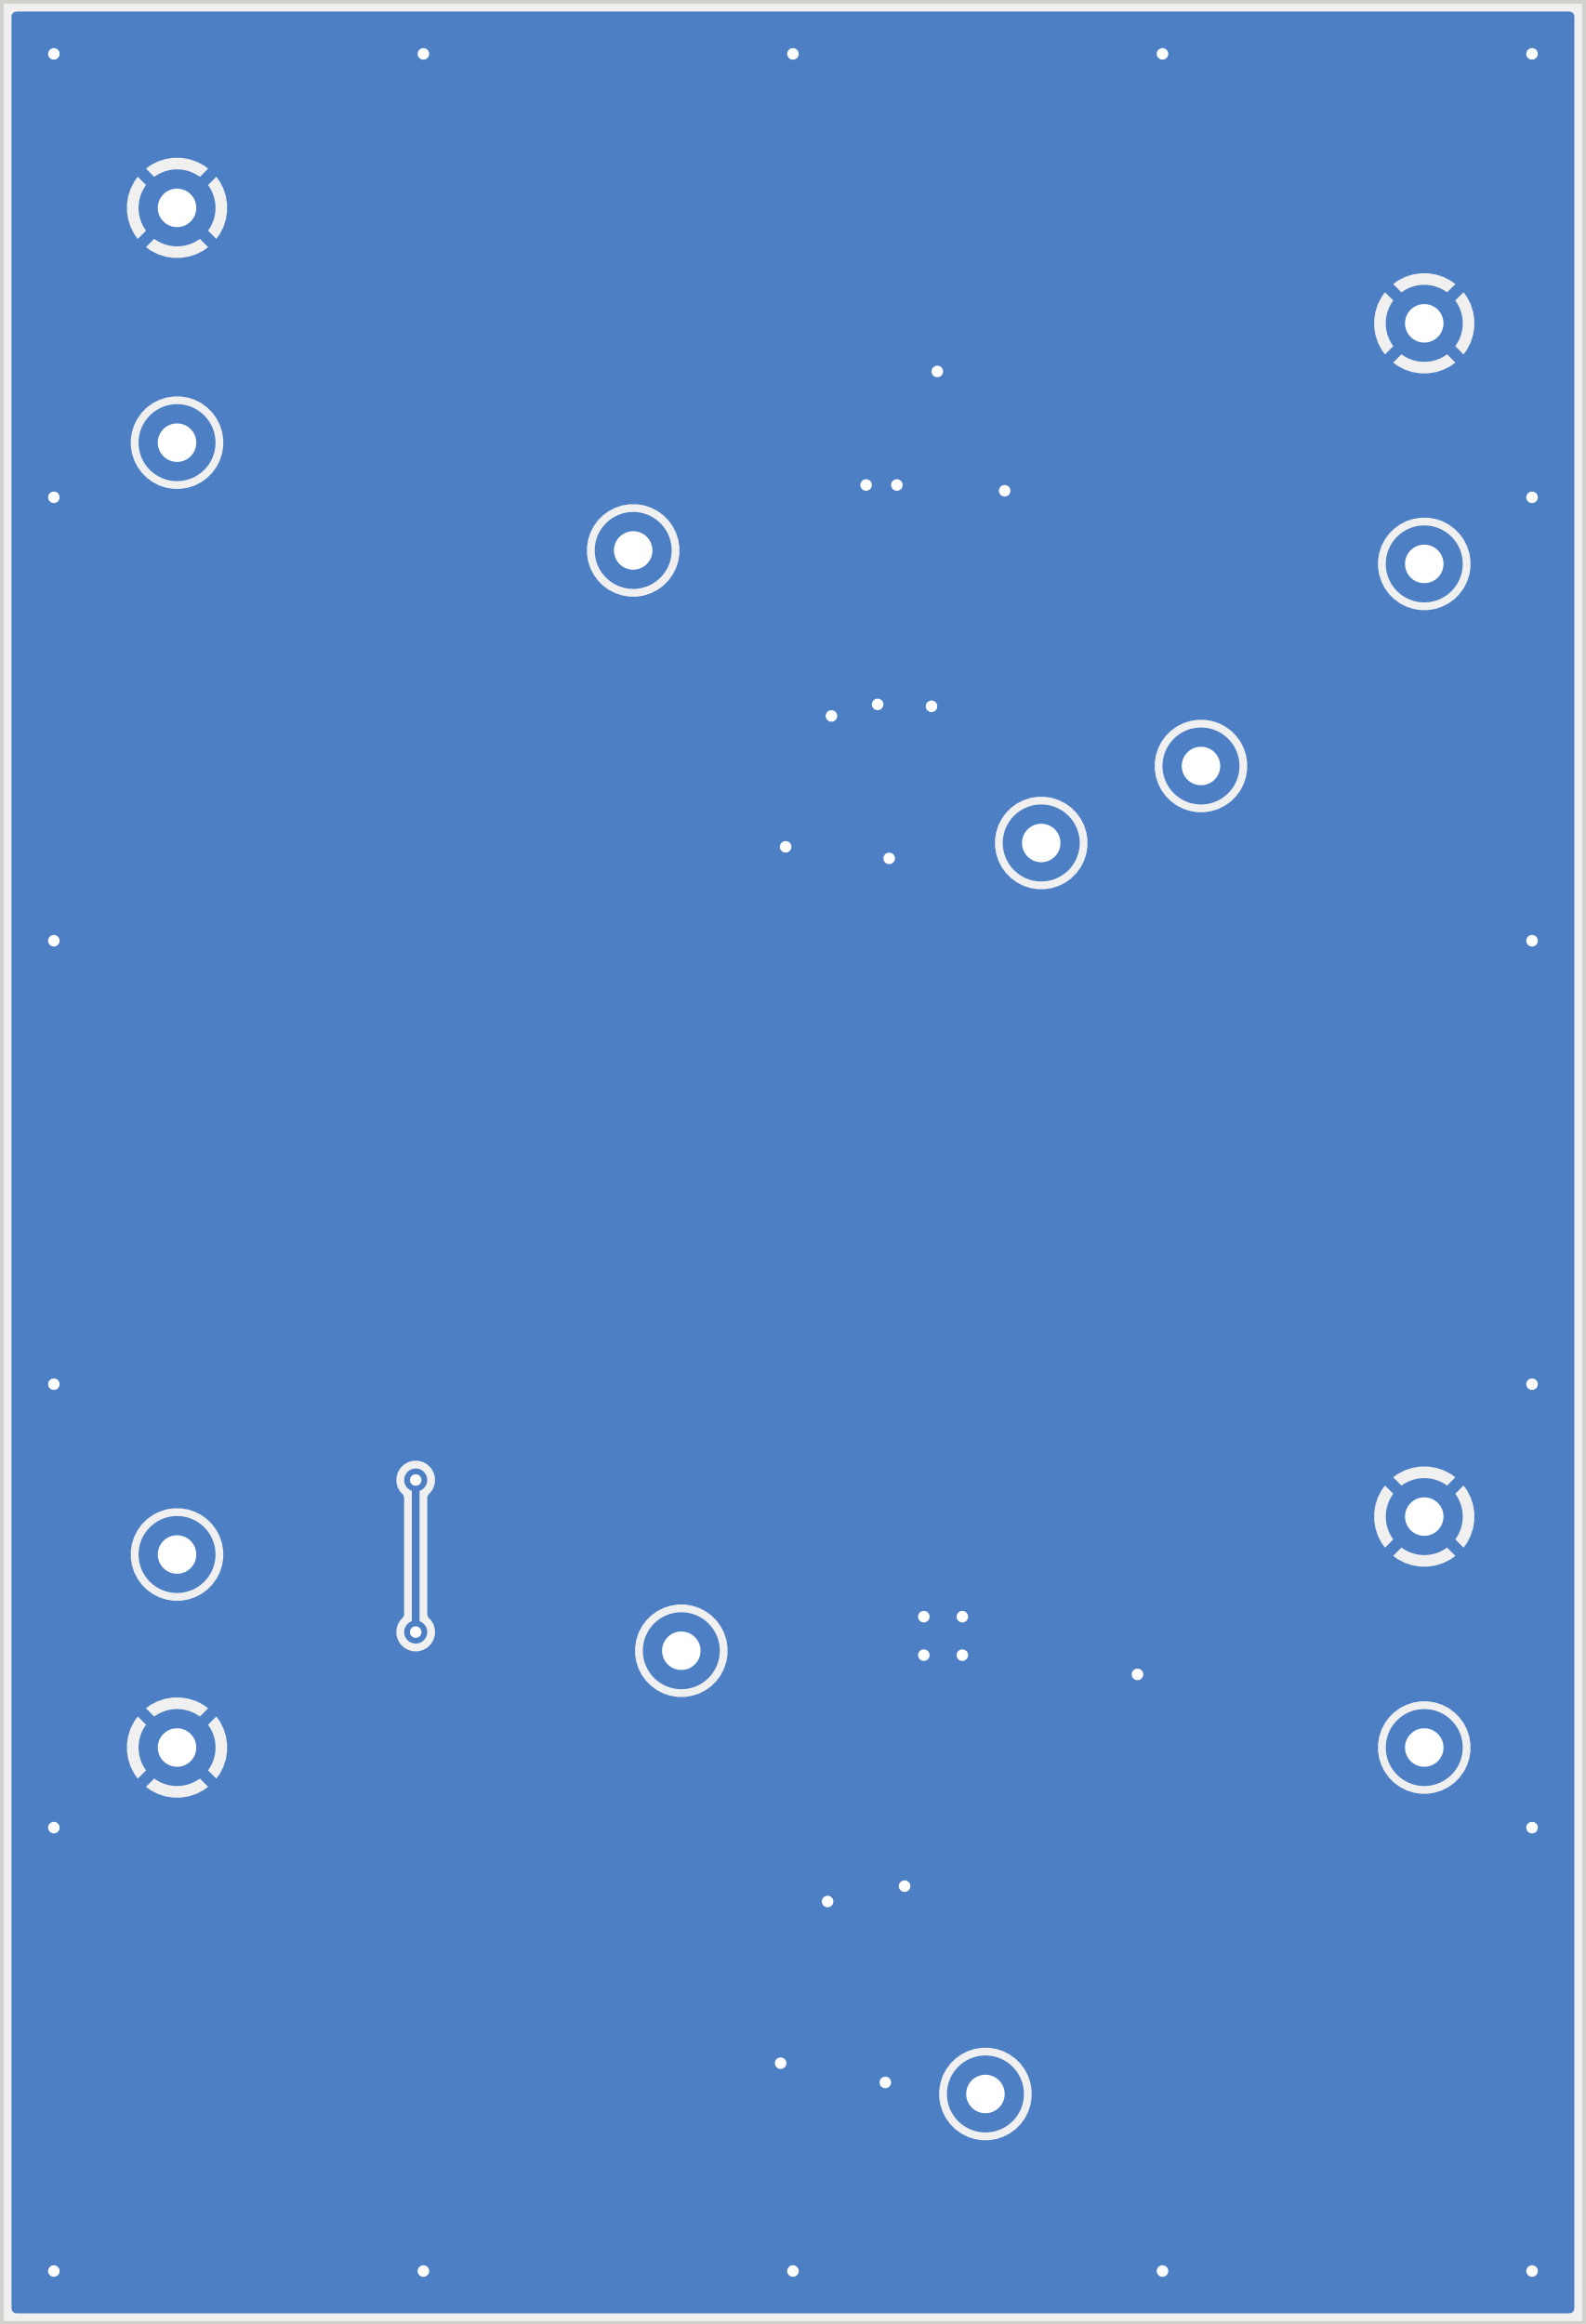
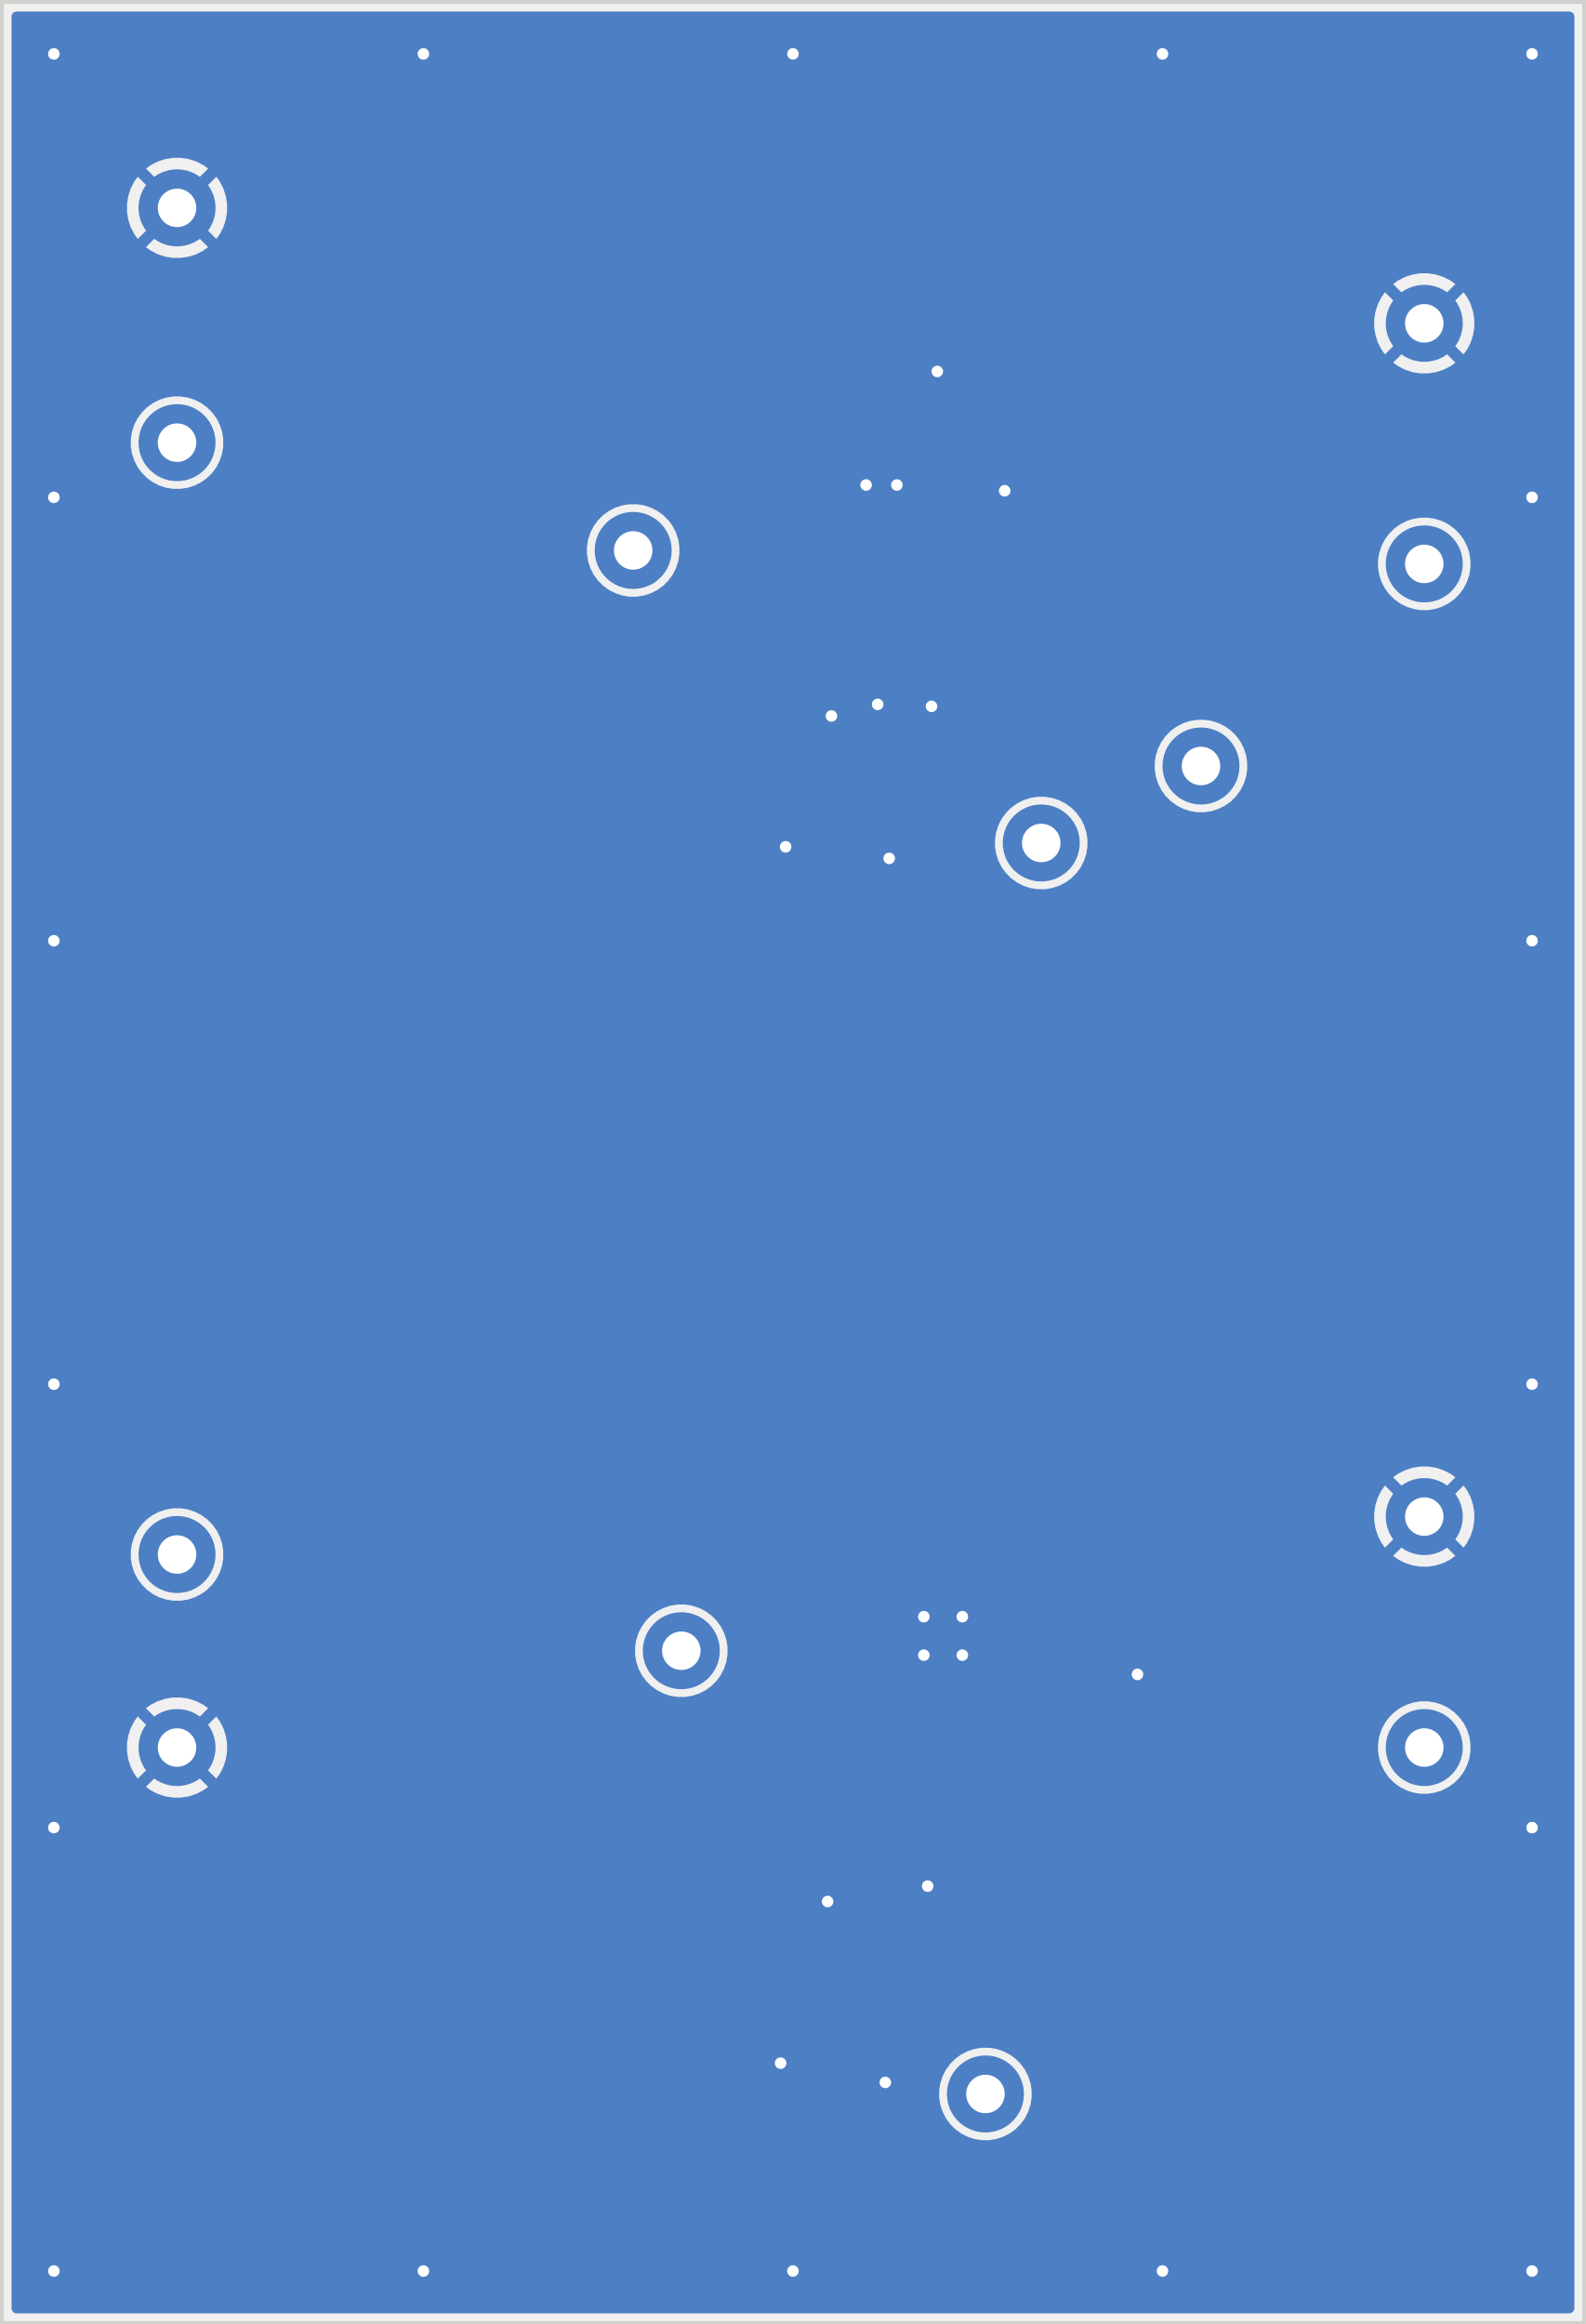
<svg xmlns="http://www.w3.org/2000/svg" version="1.1" width="41.199mm" height="60.376mm" viewBox="0 0 41.199 60.376">
  <g style="fill:#000000; fill-opacity:1;stroke:#000000; stroke-opacity:1; stroke-linecap:round; stroke-linejoin:round;" transform="translate(0 0) scale(1 1)">
</g>
  <g style="fill:#4D7FC4; fill-opacity:1; stroke:none;">
    <circle cx="36.999" cy="39.4" r="1" />
    <circle cx="17.699" cy="42.885" r="1" />
    <circle cx="4.599" cy="11.5" r="1" />
    <circle cx="25.599" cy="54.4" r="1" />
    <circle cx="4.599" cy="45.4" r="1" />
    <circle cx="31.199" cy="19.9" r="1" />
    <circle cx="4.599" cy="5.4" r="1" />
    <circle cx="4.599" cy="40.385" r="1" />
    <circle cx="36.999" cy="8.4" r="1" />
    <circle cx="36.999" cy="14.65" r="1" />
    <circle cx="27.049" cy="21.9" r="1" />
    <circle cx="36.999" cy="45.4" r="1" />
    <circle cx="16.449" cy="14.3" r="1" />
    <circle cx="1.399" cy="59" r="0.3" />
-     <circle cx="23.499" cy="49" r="0.3" />
+     <circle cx="24.099" cy="49" r="0.3" />
    <circle cx="20.279" cy="53.6" r="0.3" />
    <circle cx="39.799" cy="1.4" r="0.3" />
    <circle cx="23.999" cy="43" r="0.3" />
    <circle cx="10.999" cy="59" r="0.3" />
    <circle cx="22.799" cy="18.3" r="0.3" />
    <circle cx="30.199" cy="1.4" r="0.3" />
    <circle cx="1.399" cy="12.92" r="0.3" />
    <circle cx="30.199" cy="59" r="0.3" />
    <circle cx="39.799" cy="12.92" r="0.3" />
    <circle cx="24.999" cy="42" r="0.3" />
    <circle cx="1.399" cy="35.96" r="0.3" />
    <circle cx="23.999" cy="42" r="0.3" />
    <circle cx="26.099" cy="12.75" r="0.3" />
    <circle cx="20.409" cy="22" r="0.3" />
    <circle cx="20.599" cy="59" r="0.3" />
    <circle cx="10.999" cy="1.4" r="0.3" />
    <circle cx="39.799" cy="47.48" r="0.3" />
    <circle cx="22.999" cy="54.1" r="0.3" />
    <circle cx="23.299" cy="12.6" r="0.3" />
    <circle cx="20.599" cy="1.4" r="0.3" />
    <circle cx="23.099" cy="22.3" r="0.3" />
    <circle cx="24.349" cy="9.65" r="0.3" />
    <circle cx="39.799" cy="59" r="0.3" />
    <circle cx="24.199" cy="18.35" r="0.3" />
    <circle cx="1.399" cy="47.48" r="0.3" />
    <circle cx="39.799" cy="24.44" r="0.3" />
    <circle cx="1.399" cy="24.44" r="0.3" />
    <circle cx="29.549" cy="43.5" r="0.3" />
    <circle cx="21.599" cy="18.6" r="0.3" />
    <circle cx="21.499" cy="49.4" r="0.3" />
    <circle cx="24.999" cy="43" r="0.3" />
    <circle cx="39.799" cy="35.96" r="0.3" />
    <circle cx="1.399" cy="1.4" r="0.3" />
    <circle cx="22.499" cy="12.6" r="0.3" />
-     <circle cx="10.799" cy="38.45" r="0.3" />
-     <circle cx="10.799" cy="42.4" r="0.3" />
-   </g>
-   <g style="fill:none;  stroke:#4D7FC4; stroke-width:0.2; stroke-opacity:1;  stroke-linecap:round; stroke-linejoin:round;">
-     <path d="M10.799 38.45 L10.799 42.4 " />
-     <path style="fill:#4D7FC4; fill-opacity:1; stroke:none;fill-rule:evenodd;" d="M 0.356,0.32 0.31,0.373 0.299,0.424 0.299,59.975 0.319,60.042 0.372,60.088 0.423,60.099 40.774,60.099 40.841,60.08 40.887,60.027 40.898,59.975 40.898,54.306 26.799,54.306 26.799,54.495 26.77,54.681 26.711,54.861 26.626,55.029 26.515,55.182 26.381,55.316 26.228,55.427 26.148,55.467 26.06,55.513 26.06,55.513 26.06,55.513 25.963,55.544 25.88,55.571 25.693,55.6 25.693,55.6 25.504,55.6 25.318,55.571 25.138,55.513 24.97,55.427 24.817,55.316 24.683,55.182 24.572,55.029 24.486,54.861 24.428,54.681 24.398,54.495 24.398,54.306 24.428,54.119 24.486,53.939 24.572,53.771 24.683,53.618 24.817,53.484 24.97,53.373 25.138,53.288 25.318,53.229 25.504,53.2 25.504,53.2 25.693,53.2 25.693,53.2 25.88,53.229 26.06,53.288 26.228,53.373 26.315,53.437 26.381,53.484 26.381,53.484 26.381,53.484 26.515,53.618 26.515,53.618 26.515,53.618 26.562,53.684 26.626,53.771 26.711,53.939 26.77,54.119 26.799,54.306 40.898,54.306 40.898,45.306 38.199,45.306 38.199,45.495 38.17,45.681 38.111,45.861 38.026,46.029 37.914,46.182 37.781,46.316 37.628,46.427 37.548,46.467 37.46,46.513 37.46,46.513 37.46,46.513 37.363,46.544 37.28,46.571 37.093,46.6 37.093,46.6 36.904,46.6 36.718,46.571 36.538,46.513 36.37,46.427 36.217,46.316 36.083,46.182 35.972,46.029 35.886,45.861 35.828,45.681 35.817,45.612 35.798,45.495 35.798,45.306 35.798,45.306 35.8,45.298 5.899,45.298 5.899,45.502 5.867,45.704 5.804,45.899 5.711,46.081 5.711,46.081 5.619,46.208 5.619,46.208 5.043,45.632 4.999,45.707 4.906,45.8 4.83,45.844 5.407,46.42 5.28,46.512 5.098,46.605 4.903,46.668 4.701,46.7 4.497,46.7 4.294,46.668 4.1,46.605 3.917,46.512 3.791,46.42 3.791,46.42 4.367,45.844 4.292,45.8 4.199,45.707 4.155,45.632 3.579,46.208 3.579,46.208 3.487,46.081 3.394,45.899 3.331,45.704 3.299,45.502 3.299,45.298 3.331,45.096 3.394,44.901 3.487,44.719 3.579,44.592 3.579,44.592 4.155,45.169 4.199,45.093 4.292,45 4.367,44.956 3.791,44.38 3.791,44.38 3.917,44.288 3.917,44.288 4.1,44.195 4.294,44.132 4.497,44.1 4.701,44.1 4.903,44.132 5.098,44.195 5.28,44.288 5.407,44.38 5.407,44.38 4.83,44.956 4.906,45 4.999,45.093 5.043,45.169 5.619,44.592 5.619,44.592 5.711,44.719 5.804,44.901 5.867,45.096 5.899,45.298 35.8,45.298 35.828,45.119 35.886,44.939 35.972,44.771 36.083,44.618 36.217,44.484 36.37,44.373 36.538,44.288 36.718,44.229 36.904,44.2 36.904,44.2 37.093,44.2 37.093,44.2 37.28,44.229 37.46,44.288 37.628,44.373 37.715,44.437 37.781,44.484 37.781,44.484 37.781,44.484 37.914,44.618 37.914,44.618 37.914,44.618 37.962,44.684 38.026,44.771 38.111,44.939 38.17,45.119 38.199,45.306 40.898,45.306 40.898,42.791 18.899,42.791 18.899,42.98 18.87,43.166 18.811,43.346 18.726,43.514 18.614,43.667 18.481,43.801 18.328,43.912 18.248,43.952 18.16,43.998 18.16,43.998 18.16,43.998 18.063,44.029 17.98,44.056 17.793,44.086 17.793,44.086 17.604,44.086 17.418,44.056 17.238,43.998 17.07,43.912 16.917,43.801 16.783,43.667 16.672,43.514 16.586,43.346 16.528,43.166 16.498,42.98 16.498,42.791 16.528,42.604 16.586,42.424 16.672,42.256 16.783,42.103 16.917,41.969 17.07,41.858 17.238,41.773 17.418,41.714 17.604,41.684 17.604,41.684 17.793,41.684 17.793,41.684 17.98,41.714 18.16,41.773 18.328,41.858 18.415,41.922 18.481,41.969 18.481,41.969 18.481,41.969 18.614,42.103 18.614,42.103 18.614,42.103 18.662,42.169 18.726,42.256 18.811,42.424 18.87,42.604 18.899,42.791 40.898,42.791 40.898,39.298 38.299,39.298 38.299,39.502 38.267,39.704 38.204,39.899 38.111,40.081 38.111,40.081 38.019,40.208 38.019,40.208 37.443,39.632 37.399,39.707 37.306,39.8 37.23,39.844 37.807,40.42 37.68,40.512 37.498,40.605 37.303,40.668 37.101,40.7 36.897,40.7 36.694,40.668 36.5,40.605 36.318,40.512 36.191,40.42 36.191,40.42 36.767,39.844 36.692,39.8 36.599,39.707 36.555,39.632 35.979,40.208 35.979,40.208 35.887,40.081 35.794,39.899 35.731,39.704 35.699,39.502 35.699,39.298 35.731,39.096 35.794,38.901 35.887,38.719 35.979,38.592 35.979,38.592 36.555,39.169 36.599,39.093 36.692,39 36.767,38.956 36.195,38.384 11.299,38.384 11.299,38.516 11.265,38.643 11.232,38.7 11.199,38.757 11.199,38.757 11.136,38.821 11.102,38.882 11.099,38.909 11.099,41.941 11.119,42.008 11.136,42.029 11.199,42.093 11.265,42.207 11.299,42.334 11.299,42.466 11.265,42.593 11.259,42.604 11.199,42.707 11.106,42.8 10.992,42.866 10.865,42.901 10.865,42.901 10.733,42.901 10.733,42.901 10.606,42.866 10.492,42.8 10.398,42.707 10.332,42.593 10.298,42.466 10.298,42.334 10.332,42.207 10.398,42.093 10.462,42.029 10.495,41.968 10.498,41.941 10.498,40.291 5.799,40.291 5.799,40.48 5.77,40.666 5.711,40.846 5.626,41.014 5.514,41.167 5.381,41.301 5.228,41.412 5.149,41.452 5.06,41.498 5.06,41.498 5.06,41.498 4.963,41.529 4.88,41.556 4.693,41.586 4.693,41.586 4.504,41.586 4.318,41.556 4.138,41.498 3.97,41.412 3.817,41.301 3.683,41.167 3.572,41.014 3.486,40.846 3.428,40.666 3.418,40.605 3.398,40.48 3.398,40.291 3.428,40.104 3.486,39.924 3.572,39.756 3.683,39.603 3.817,39.469 3.97,39.358 4.017,39.334 4.138,39.273 4.318,39.214 4.504,39.184 4.504,39.184 4.693,39.184 4.693,39.184 4.88,39.214 5.06,39.273 5.228,39.358 5.315,39.422 5.381,39.469 5.381,39.469 5.381,39.469 5.514,39.603 5.514,39.603 5.514,39.603 5.562,39.669 5.626,39.756 5.711,39.924 5.77,40.104 5.799,40.291 10.498,40.291 10.498,38.909 10.479,38.842 10.462,38.821 10.398,38.757 10.332,38.643 10.298,38.516 10.298,38.384 10.332,38.257 10.398,38.143 10.492,38.05 10.549,38.017 10.606,37.984 10.669,37.967 10.733,37.95 10.865,37.95 10.992,37.984 11.106,38.05 11.106,38.05 11.199,38.143 11.199,38.143 11.265,38.257 11.299,38.384 36.195,38.384 36.191,38.38 36.191,38.38 36.317,38.288 36.318,38.288 36.5,38.195 36.694,38.132 36.897,38.1 37.101,38.1 37.303,38.132 37.498,38.195 37.68,38.288 37.807,38.38 37.807,38.38 37.23,38.956 37.306,39 37.399,39.093 37.443,39.169 38.019,38.592 38.019,38.592 38.111,38.719 38.204,38.901 38.267,39.096 38.299,39.298 40.898,39.298 40.898,21.805 28.249,21.805 28.249,21.994 28.22,22.181 28.161,22.361 28.076,22.529 27.965,22.682 27.831,22.816 27.678,22.927 27.599,22.967 27.51,23.012 27.51,23.012 27.51,23.012 27.413,23.044 27.33,23.071 27.143,23.101 27.143,23.101 26.954,23.101 26.768,23.071 26.588,23.012 26.42,22.927 26.267,22.816 26.133,22.682 26.022,22.529 25.936,22.361 25.878,22.181 25.848,21.994 25.848,21.805 25.878,21.619 25.936,21.439 26.022,21.271 26.133,21.118 26.267,20.984 26.42,20.873 26.588,20.788 26.768,20.729 26.954,20.7 26.954,20.7 27.143,20.7 27.143,20.7 27.33,20.729 27.51,20.788 27.678,20.873 27.752,20.927 27.831,20.984 27.831,20.984 27.831,20.984 27.965,21.118 27.965,21.118 27.965,21.118 28.012,21.184 28.076,21.271 28.161,21.439 28.22,21.619 28.249,21.805 40.898,21.805 40.898,19.805 32.399,19.805 32.399,19.994 32.37,20.181 32.311,20.361 32.226,20.529 32.114,20.682 31.981,20.816 31.828,20.927 31.748,20.967 31.66,21.012 31.66,21.012 31.66,21.012 31.563,21.044 31.48,21.071 31.293,21.101 31.293,21.101 31.104,21.101 30.918,21.071 30.738,21.012 30.57,20.927 30.417,20.816 30.283,20.682 30.172,20.529 30.086,20.361 30.028,20.181 29.998,19.994 29.998,19.805 30.028,19.619 30.086,19.439 30.172,19.271 30.283,19.118 30.417,18.984 30.57,18.873 30.738,18.788 30.918,18.729 31.104,18.7 31.104,18.7 31.293,18.7 31.293,18.7 31.48,18.729 31.66,18.788 31.828,18.873 31.915,18.937 31.981,18.984 31.981,18.984 31.981,18.984 32.114,19.118 32.114,19.118 32.114,19.118 32.162,19.184 32.226,19.271 32.311,19.439 32.37,19.619 32.399,19.805 40.898,19.805 40.898,14.556 38.199,14.556 38.199,14.745 38.17,14.931 38.111,15.111 38.026,15.279 37.914,15.432 37.781,15.566 37.628,15.677 37.548,15.717 37.46,15.762 37.46,15.762 37.46,15.762 37.363,15.794 37.28,15.821 37.093,15.851 37.093,15.851 36.904,15.851 36.718,15.821 36.538,15.762 36.37,15.677 36.217,15.566 36.083,15.432 35.972,15.279 35.886,15.111 35.828,14.931 35.801,14.761 35.798,14.745 35.798,14.556 35.828,14.369 35.87,14.239 35.881,14.206 35.881,14.206 17.649,14.206 17.649,14.395 17.62,14.581 17.561,14.761 17.476,14.929 17.364,15.082 17.231,15.216 17.078,15.327 16.998,15.367 16.91,15.412 16.91,15.412 16.91,15.412 16.849,15.432 16.73,15.471 16.543,15.501 16.543,15.501 16.354,15.501 16.168,15.471 15.988,15.412 15.82,15.327 15.667,15.216 15.533,15.082 15.422,14.929 15.336,14.761 15.278,14.581 15.248,14.395 15.248,14.206 15.278,14.019 15.336,13.839 15.422,13.671 15.533,13.518 15.667,13.384 15.82,13.273 15.988,13.188 16.168,13.129 16.354,13.1 16.354,13.1 16.543,13.1 16.543,13.1 16.73,13.129 16.91,13.188 17.078,13.273 17.165,13.337 17.231,13.384 17.231,13.384 17.231,13.384 17.364,13.518 17.364,13.518 17.364,13.518 17.379,13.537 17.476,13.671 17.561,13.839 17.62,14.019 17.649,14.206 35.881,14.206 35.886,14.189 35.886,14.189 35.886,14.189 35.972,14.021 36.083,13.868 36.217,13.734 36.37,13.623 36.538,13.537 36.718,13.479 36.904,13.45 36.904,13.45 37.093,13.45 37.093,13.45 37.28,13.479 37.46,13.537 37.628,13.623 37.694,13.671 37.781,13.734 37.781,13.734 37.781,13.734 37.914,13.868 37.914,13.868 37.914,13.868 37.962,13.934 38.026,14.021 38.111,14.189 38.17,14.369 38.199,14.556 40.898,14.556 40.898,11.405 5.799,11.405 5.799,11.595 5.77,11.781 5.711,11.961 5.626,12.129 5.514,12.282 5.381,12.416 5.228,12.527 5.149,12.567 5.06,12.613 5.06,12.613 5.06,12.613 4.963,12.644 4.88,12.671 4.693,12.7 4.693,12.7 4.504,12.7 4.318,12.671 4.138,12.613 3.97,12.527 3.817,12.416 3.683,12.282 3.572,12.129 3.486,11.961 3.428,11.781 3.398,11.595 3.398,11.405 3.428,11.219 3.486,11.039 3.572,10.871 3.683,10.718 3.817,10.584 3.97,10.473 4.138,10.387 4.318,10.329 4.504,10.3 4.504,10.3 4.693,10.3 4.693,10.3 4.88,10.329 5.06,10.387 5.228,10.473 5.315,10.537 5.381,10.584 5.381,10.584 5.381,10.584 5.514,10.718 5.514,10.718 5.514,10.718 5.562,10.784 5.626,10.871 5.711,11.039 5.77,11.219 5.799,11.405 40.898,11.405 40.898,8.298 38.299,8.298 38.299,8.502 38.267,8.704 38.204,8.899 38.111,9.081 38.111,9.081 38.019,9.208 38.019,9.208 37.443,8.632 37.399,8.707 37.306,8.8 37.23,8.844 37.807,9.42 37.68,9.512 37.498,9.605 37.303,9.668 37.101,9.7 36.897,9.7 36.694,9.668 36.5,9.605 36.318,9.512 36.191,9.42 36.191,9.42 36.767,8.844 36.692,8.8 36.599,8.707 36.555,8.632 35.979,9.208 35.979,9.208 35.887,9.081 35.794,8.899 35.731,8.704 35.699,8.502 35.699,8.298 35.731,8.096 35.794,7.901 35.887,7.719 35.979,7.592 35.979,7.592 36.555,8.168 36.599,8.093 36.692,8 36.767,7.956 36.191,7.38 36.191,7.38 36.317,7.288 36.318,7.288 36.5,7.195 36.694,7.132 36.897,7.1 37.101,7.1 37.303,7.132 37.498,7.195 37.68,7.288 37.807,7.38 37.807,7.38 37.23,7.956 37.306,8 37.399,8.093 37.443,8.168 38.019,7.592 38.019,7.592 38.111,7.719 38.204,7.901 38.267,8.096 38.299,8.298 40.898,8.298 40.898,5.298 5.899,5.298 5.899,5.502 5.867,5.704 5.804,5.899 5.711,6.081 5.711,6.081 5.619,6.208 5.619,6.208 5.043,5.631 4.999,5.707 4.906,5.8 4.83,5.844 5.407,6.42 5.28,6.512 5.098,6.605 4.903,6.668 4.701,6.7 4.497,6.7 4.294,6.668 4.1,6.605 3.917,6.512 3.791,6.42 3.791,6.42 4.367,5.844 4.292,5.8 4.199,5.707 4.155,5.631 3.579,6.208 3.579,6.208 3.487,6.081 3.394,5.899 3.331,5.704 3.299,5.502 3.299,5.298 3.331,5.096 3.394,4.901 3.487,4.719 3.579,4.592 3.579,4.592 4.155,5.168 4.199,5.093 4.292,5 4.367,4.956 3.791,4.38 3.791,4.38 3.917,4.288 3.917,4.288 4.1,4.195 4.294,4.132 4.497,4.1 4.701,4.1 4.903,4.132 5.098,4.195 5.28,4.288 5.407,4.38 5.407,4.38 4.83,4.956 4.906,5 4.999,5.093 5.043,5.168 5.619,4.592 5.619,4.592 5.711,4.719 5.804,4.901 5.867,5.096 5.899,5.298 40.898,5.298 40.898,0.424 40.879,0.357 40.826,0.312 40.774,0.3 0.423,0.3 Z" />
+     <path style="fill:#4D7FC4; fill-opacity:1; stroke:none;fill-rule:evenodd;" d="M 0.356,0.32 0.31,0.373 0.299,0.424 0.299,59.975 0.319,60.042 0.372,60.088 0.423,60.099 40.774,60.099 40.841,60.08 40.887,60.027 40.898,59.975 40.898,54.306 26.799,54.306 26.799,54.495 26.77,54.681 26.711,54.861 26.626,55.029 26.515,55.182 26.381,55.316 26.228,55.427 26.148,55.467 26.06,55.513 26.06,55.513 26.06,55.513 25.963,55.544 25.88,55.571 25.693,55.6 25.693,55.6 25.504,55.6 25.318,55.571 25.138,55.513 24.97,55.427 24.817,55.316 24.683,55.182 24.572,55.029 24.486,54.861 24.428,54.681 24.398,54.495 24.398,54.306 24.428,54.119 24.486,53.939 24.572,53.771 24.683,53.618 24.817,53.484 24.97,53.373 25.138,53.288 25.318,53.229 25.504,53.2 25.504,53.2 25.693,53.2 25.693,53.2 25.88,53.229 26.06,53.288 26.228,53.373 26.315,53.437 26.381,53.484 26.381,53.484 26.381,53.484 26.515,53.618 26.515,53.618 26.515,53.618 26.562,53.684 26.626,53.771 26.711,53.939 26.77,54.119 26.799,54.306 40.898,54.306 40.898,45.306 38.199,45.306 38.199,45.495 38.17,45.681 38.111,45.861 38.026,46.029 37.914,46.182 37.781,46.316 37.628,46.427 37.548,46.467 37.46,46.513 37.46,46.513 37.46,46.513 37.363,46.544 37.28,46.571 37.093,46.6 37.093,46.6 36.904,46.6 36.718,46.571 36.538,46.513 36.37,46.427 36.217,46.316 36.083,46.182 35.972,46.029 35.886,45.861 35.828,45.681 35.817,45.612 35.798,45.495 35.798,45.306 35.798,45.306 35.8,45.298 5.899,45.298 5.899,45.502 5.867,45.704 5.804,45.899 5.711,46.081 5.711,46.081 5.619,46.208 5.619,46.208 5.043,45.632 4.999,45.707 4.906,45.8 4.83,45.844 5.407,46.42 5.28,46.512 5.098,46.605 4.903,46.668 4.701,46.7 4.497,46.7 4.294,46.668 4.1,46.605 3.917,46.512 3.791,46.42 3.791,46.42 4.367,45.844 4.292,45.8 4.199,45.707 4.155,45.632 3.579,46.208 3.579,46.208 3.487,46.081 3.394,45.899 3.331,45.704 3.299,45.502 3.299,45.298 3.331,45.096 3.394,44.901 3.487,44.719 3.579,44.592 3.579,44.592 4.155,45.169 4.199,45.093 4.292,45 4.367,44.956 3.791,44.38 3.791,44.38 3.917,44.288 3.917,44.288 4.1,44.195 4.294,44.132 4.497,44.1 4.701,44.1 4.903,44.132 5.098,44.195 5.28,44.288 5.407,44.38 5.407,44.38 4.83,44.956 4.906,45 4.999,45.093 5.043,45.169 5.619,44.592 5.619,44.592 5.711,44.719 5.804,44.901 5.867,45.096 5.899,45.298 35.8,45.298 35.828,45.119 35.886,44.939 35.972,44.771 36.083,44.618 36.217,44.484 36.37,44.373 36.538,44.288 36.718,44.229 36.904,44.2 36.904,44.2 37.093,44.2 37.093,44.2 37.28,44.229 37.46,44.288 37.628,44.373 37.715,44.437 37.781,44.484 37.781,44.484 37.781,44.484 37.914,44.618 37.914,44.618 37.914,44.618 37.962,44.684 38.026,44.771 38.111,44.939 38.17,45.119 38.199,45.306 40.898,45.306 40.898,42.791 18.899,42.791 18.899,42.98 18.87,43.166 18.811,43.346 18.726,43.514 18.614,43.667 18.481,43.801 18.328,43.912 18.248,43.952 18.16,43.998 18.16,43.998 18.16,43.998 18.063,44.029 17.98,44.056 17.793,44.086 17.793,44.086 17.604,44.086 17.418,44.056 17.238,43.998 17.07,43.912 16.917,43.801 16.783,43.667 16.672,43.514 16.586,43.346 16.528,43.166 16.498,42.98 16.498,42.791 16.528,42.604 16.586,42.424 16.672,42.256 16.783,42.103 16.917,41.969 17.07,41.858 17.238,41.773 17.418,41.714 17.604,41.684 17.604,41.684 17.793,41.684 17.793,41.684 17.98,41.714 18.16,41.773 18.328,41.858 18.415,41.922 18.481,41.969 18.481,41.969 18.481,41.969 18.614,42.103 18.614,42.103 18.614,42.103 18.662,42.169 18.726,42.256 18.811,42.424 18.87,42.604 18.899,42.791 40.898,42.791 40.898,39.298 38.299,39.298 38.299,39.502 38.267,39.704 38.204,39.899 38.111,40.081 38.111,40.081 38.019,40.208 38.019,40.208 37.443,39.632 37.399,39.707 37.306,39.8 37.23,39.844 37.807,40.42 37.68,40.512 37.498,40.605 37.303,40.668 37.101,40.7 36.897,40.7 36.694,40.668 36.5,40.605 36.318,40.512 36.191,40.42 36.191,40.42 36.32,40.291 5.799,40.291 5.799,40.48 5.77,40.666 5.711,40.846 5.626,41.014 5.514,41.167 5.381,41.301 5.228,41.412 5.149,41.452 5.06,41.498 5.06,41.498 5.06,41.498 4.963,41.529 4.88,41.556 4.693,41.586 4.693,41.586 4.504,41.586 4.318,41.556 4.138,41.498 3.97,41.412 3.817,41.301 3.683,41.167 3.572,41.014 3.486,40.846 3.428,40.666 3.418,40.605 3.398,40.48 3.398,40.291 3.428,40.104 3.486,39.924 3.572,39.756 3.683,39.603 3.817,39.469 3.97,39.358 4.017,39.334 4.138,39.273 4.318,39.214 4.504,39.184 4.504,39.184 4.693,39.184 4.693,39.184 4.88,39.214 5.06,39.273 5.228,39.358 5.315,39.422 5.381,39.469 5.381,39.469 5.381,39.469 5.514,39.603 5.514,39.603 5.514,39.603 5.562,39.669 5.626,39.756 5.711,39.924 5.77,40.104 5.799,40.291 36.32,40.291 36.767,39.844 36.692,39.8 36.599,39.707 36.555,39.632 35.979,40.208 35.979,40.208 35.887,40.081 35.794,39.899 35.731,39.704 35.699,39.502 35.699,39.298 35.731,39.096 35.794,38.901 35.887,38.719 35.979,38.592 35.979,38.592 36.555,39.169 36.599,39.093 36.692,39 36.767,38.956 36.191,38.38 36.191,38.38 36.317,38.288 36.318,38.288 36.5,38.195 36.694,38.132 36.897,38.1 37.101,38.1 37.303,38.132 37.498,38.195 37.68,38.288 37.807,38.38 37.807,38.38 37.23,38.956 37.306,39 37.399,39.093 37.443,39.169 38.019,38.592 38.019,38.592 38.111,38.719 38.204,38.901 38.267,39.096 38.299,39.298 40.898,39.298 40.898,21.805 28.249,21.805 28.249,21.994 28.22,22.181 28.161,22.361 28.076,22.529 27.965,22.682 27.831,22.816 27.678,22.927 27.599,22.967 27.51,23.012 27.51,23.012 27.51,23.012 27.413,23.044 27.33,23.071 27.143,23.101 27.143,23.101 26.954,23.101 26.768,23.071 26.588,23.012 26.42,22.927 26.267,22.816 26.133,22.682 26.022,22.529 25.936,22.361 25.878,22.181 25.848,21.994 25.848,21.805 25.878,21.619 25.936,21.439 26.022,21.271 26.133,21.118 26.267,20.984 26.42,20.873 26.588,20.788 26.768,20.729 26.954,20.7 26.954,20.7 27.143,20.7 27.143,20.7 27.33,20.729 27.51,20.788 27.678,20.873 27.752,20.927 27.831,20.984 27.831,20.984 27.831,20.984 27.965,21.118 27.965,21.118 27.965,21.118 28.012,21.184 28.076,21.271 28.161,21.439 28.22,21.619 28.249,21.805 40.898,21.805 40.898,19.805 32.399,19.805 32.399,19.994 32.37,20.181 32.311,20.361 32.226,20.529 32.114,20.682 31.981,20.816 31.828,20.927 31.748,20.967 31.66,21.012 31.66,21.012 31.66,21.012 31.563,21.044 31.48,21.071 31.293,21.101 31.293,21.101 31.104,21.101 30.918,21.071 30.738,21.012 30.57,20.927 30.417,20.816 30.283,20.682 30.172,20.529 30.086,20.361 30.028,20.181 29.998,19.994 29.998,19.805 30.028,19.619 30.086,19.439 30.172,19.271 30.283,19.118 30.417,18.984 30.57,18.873 30.738,18.788 30.918,18.729 31.104,18.7 31.104,18.7 31.293,18.7 31.293,18.7 31.48,18.729 31.66,18.788 31.828,18.873 31.915,18.937 31.981,18.984 31.981,18.984 31.981,18.984 32.114,19.118 32.114,19.118 32.114,19.118 32.162,19.184 32.226,19.271 32.311,19.439 32.37,19.619 32.399,19.805 40.898,19.805 40.898,14.556 38.199,14.556 38.199,14.745 38.17,14.931 38.111,15.111 38.026,15.279 37.914,15.432 37.781,15.566 37.628,15.677 37.548,15.717 37.46,15.762 37.46,15.762 37.46,15.762 37.363,15.794 37.28,15.821 37.093,15.851 37.093,15.851 36.904,15.851 36.718,15.821 36.538,15.762 36.37,15.677 36.217,15.566 36.083,15.432 35.972,15.279 35.886,15.111 35.828,14.931 35.801,14.761 35.798,14.745 35.798,14.556 35.828,14.369 35.87,14.239 35.881,14.206 35.881,14.206 17.649,14.206 17.649,14.395 17.62,14.581 17.561,14.761 17.476,14.929 17.364,15.082 17.231,15.216 17.078,15.327 16.998,15.367 16.91,15.412 16.91,15.412 16.91,15.412 16.849,15.432 16.73,15.471 16.543,15.501 16.543,15.501 16.354,15.501 16.168,15.471 15.988,15.412 15.82,15.327 15.667,15.216 15.533,15.082 15.422,14.929 15.336,14.761 15.278,14.581 15.248,14.395 15.248,14.206 15.278,14.019 15.336,13.839 15.422,13.671 15.533,13.518 15.667,13.384 15.82,13.273 15.988,13.188 16.168,13.129 16.354,13.1 16.354,13.1 16.543,13.1 16.543,13.1 16.73,13.129 16.91,13.188 17.078,13.273 17.165,13.337 17.231,13.384 17.231,13.384 17.231,13.384 17.364,13.518 17.364,13.518 17.364,13.518 17.379,13.537 17.476,13.671 17.561,13.839 17.62,14.019 17.649,14.206 35.881,14.206 35.886,14.189 35.886,14.189 35.886,14.189 35.972,14.021 36.083,13.868 36.217,13.734 36.37,13.623 36.538,13.537 36.718,13.479 36.904,13.45 36.904,13.45 37.093,13.45 37.093,13.45 37.28,13.479 37.46,13.537 37.628,13.623 37.694,13.671 37.781,13.734 37.781,13.734 37.781,13.734 37.914,13.868 37.914,13.868 37.914,13.868 37.962,13.934 38.026,14.021 38.111,14.189 38.17,14.369 38.199,14.556 40.898,14.556 40.898,11.405 5.799,11.405 5.799,11.595 5.77,11.781 5.711,11.961 5.626,12.129 5.514,12.282 5.381,12.416 5.228,12.527 5.149,12.567 5.06,12.613 5.06,12.613 5.06,12.613 4.963,12.644 4.88,12.671 4.693,12.7 4.693,12.7 4.504,12.7 4.318,12.671 4.138,12.613 3.97,12.527 3.817,12.416 3.683,12.282 3.572,12.129 3.486,11.961 3.428,11.781 3.398,11.595 3.398,11.405 3.428,11.219 3.486,11.039 3.572,10.871 3.683,10.718 3.817,10.584 3.97,10.473 4.138,10.387 4.318,10.329 4.504,10.3 4.504,10.3 4.693,10.3 4.693,10.3 4.88,10.329 5.06,10.387 5.228,10.473 5.315,10.537 5.381,10.584 5.381,10.584 5.381,10.584 5.514,10.718 5.514,10.718 5.514,10.718 5.562,10.784 5.626,10.871 5.711,11.039 5.77,11.219 5.799,11.405 40.898,11.405 40.898,8.298 38.299,8.298 38.299,8.502 38.267,8.704 38.204,8.899 38.111,9.081 38.111,9.081 38.019,9.208 38.019,9.208 37.443,8.632 37.399,8.707 37.306,8.8 37.23,8.844 37.807,9.42 37.68,9.512 37.498,9.605 37.303,9.668 37.101,9.7 36.897,9.7 36.694,9.668 36.5,9.605 36.318,9.512 36.191,9.42 36.191,9.42 36.767,8.844 36.692,8.8 36.599,8.707 36.555,8.632 35.979,9.208 35.979,9.208 35.887,9.081 35.794,8.899 35.731,8.704 35.699,8.502 35.699,8.298 35.731,8.096 35.794,7.901 35.887,7.719 35.979,7.592 35.979,7.592 36.555,8.168 36.599,8.093 36.692,8 36.767,7.956 36.191,7.38 36.191,7.38 36.317,7.288 36.318,7.288 36.5,7.195 36.694,7.132 36.897,7.1 37.101,7.1 37.303,7.132 37.498,7.195 37.68,7.288 37.807,7.38 37.807,7.38 37.23,7.956 37.306,8 37.399,8.093 37.443,8.168 38.019,7.592 38.019,7.592 38.111,7.719 38.204,7.901 38.267,8.096 38.299,8.298 40.898,8.298 40.898,5.298 5.899,5.298 5.899,5.502 5.867,5.704 5.804,5.899 5.711,6.081 5.711,6.081 5.619,6.208 5.619,6.208 5.043,5.631 4.999,5.707 4.906,5.8 4.83,5.844 5.407,6.42 5.28,6.512 5.098,6.605 4.903,6.668 4.701,6.7 4.497,6.7 4.294,6.668 4.1,6.605 3.917,6.512 3.791,6.42 3.791,6.42 4.367,5.844 4.292,5.8 4.199,5.707 4.155,5.631 3.579,6.208 3.579,6.208 3.487,6.081 3.394,5.899 3.331,5.704 3.299,5.502 3.299,5.298 3.331,5.096 3.394,4.901 3.487,4.719 3.579,4.592 3.579,4.592 4.155,5.168 4.199,5.093 4.292,5 4.367,4.956 3.791,4.38 3.791,4.38 3.917,4.288 3.917,4.288 4.1,4.195 4.294,4.132 4.497,4.1 4.701,4.1 4.903,4.132 5.098,4.195 5.28,4.288 5.407,4.38 5.407,4.38 4.83,4.956 4.906,5 4.999,5.093 5.043,5.168 5.619,4.592 5.619,4.592 5.711,4.719 5.804,4.901 5.867,5.096 5.899,5.298 40.898,5.298 40.898,0.424 40.879,0.357 40.826,0.312 40.774,0.3 0.423,0.3 Z" />
    <path style="fill:none;  stroke:#D0D2CD; stroke-width:0.2; stroke-opacity:1;  stroke-linecap:round; stroke-linejoin:round;fill:none" d="M 41.199,0 -0.001,0 -0.001,60.4 41.199,60.4 Z" />
  </g>
  <g style="fill:#FFFFFF; fill-opacity:1; stroke:none;">
    <circle cx="1.399" cy="59" r="0.15" />
-     <circle cx="23.499" cy="49" r="0.15" />
+     <circle cx="24.099" cy="49" r="0.15" />
    <circle cx="20.279" cy="53.6" r="0.15" />
    <circle cx="39.799" cy="1.4" r="0.15" />
    <circle cx="23.999" cy="43" r="0.15" />
    <circle cx="10.999" cy="59" r="0.15" />
    <circle cx="22.799" cy="18.3" r="0.15" />
    <circle cx="30.199" cy="1.4" r="0.15" />
    <circle cx="1.399" cy="12.92" r="0.15" />
    <circle cx="30.199" cy="59" r="0.15" />
    <circle cx="39.799" cy="12.92" r="0.15" />
    <circle cx="24.999" cy="42" r="0.15" />
    <circle cx="1.399" cy="35.96" r="0.15" />
    <circle cx="23.999" cy="42" r="0.15" />
    <circle cx="26.099" cy="12.75" r="0.15" />
    <circle cx="20.409" cy="22" r="0.15" />
    <circle cx="20.599" cy="59" r="0.15" />
    <circle cx="10.999" cy="1.4" r="0.15" />
    <circle cx="39.799" cy="47.48" r="0.15" />
    <circle cx="22.999" cy="54.1" r="0.15" />
    <circle cx="23.299" cy="12.6" r="0.15" />
    <circle cx="20.599" cy="1.4" r="0.15" />
    <circle cx="23.099" cy="22.3" r="0.15" />
    <circle cx="24.349" cy="9.65" r="0.15" />
    <circle cx="39.799" cy="59" r="0.15" />
    <circle cx="24.199" cy="18.35" r="0.15" />
    <circle cx="1.399" cy="47.48" r="0.15" />
    <circle cx="39.799" cy="24.44" r="0.15" />
    <circle cx="1.399" cy="24.44" r="0.15" />
    <circle cx="29.549" cy="43.5" r="0.15" />
    <circle cx="21.599" cy="18.6" r="0.15" />
    <circle cx="21.499" cy="49.4" r="0.15" />
    <circle cx="24.999" cy="43" r="0.15" />
    <circle cx="39.799" cy="35.96" r="0.15" />
    <circle cx="1.399" cy="1.4" r="0.15" />
    <circle cx="22.499" cy="12.6" r="0.15" />
-     <circle cx="10.799" cy="38.45" r="0.15" />
-     <circle cx="10.799" cy="42.4" r="0.15" />
  </g>
  <g style="fill:#FFFFFF; fill-opacity:1; stroke:none;">
    <circle cx="36.999" cy="39.4" r="0.5" />
  </g>
  <g style="fill:#FFFFFF; fill-opacity:1; stroke:none;">
    <circle cx="17.699" cy="42.885" r="0.5" />
  </g>
  <g style="fill:#FFFFFF; fill-opacity:1; stroke:none;">
    <circle cx="4.599" cy="11.5" r="0.5" />
  </g>
  <g style="fill:#FFFFFF; fill-opacity:1; stroke:none;">
    <circle cx="25.599" cy="54.4" r="0.5" />
  </g>
  <g style="fill:#FFFFFF; fill-opacity:1; stroke:none;">
    <circle cx="4.599" cy="45.4" r="0.5" />
  </g>
  <g style="fill:#FFFFFF; fill-opacity:1; stroke:none;">
    <circle cx="31.199" cy="19.9" r="0.5" />
  </g>
  <g style="fill:#FFFFFF; fill-opacity:1; stroke:none;">
    <circle cx="4.599" cy="5.4" r="0.5" />
  </g>
  <g style="fill:#FFFFFF; fill-opacity:1; stroke:none;">
    <circle cx="4.599" cy="40.385" r="0.5" />
  </g>
  <g style="fill:#FFFFFF; fill-opacity:1; stroke:none;">
    <circle cx="36.999" cy="8.4" r="0.5" />
  </g>
  <g style="fill:#FFFFFF; fill-opacity:1; stroke:none;">
    <circle cx="36.999" cy="14.65" r="0.5" />
  </g>
  <g style="fill:#FFFFFF; fill-opacity:1; stroke:none;">
    <circle cx="27.049" cy="21.9" r="0.5" />
  </g>
  <g style="fill:#FFFFFF; fill-opacity:1; stroke:none;">
    <circle cx="36.999" cy="45.4" r="0.5" />
  </g>
  <g style="fill:#FFFFFF; fill-opacity:1; stroke:none;">
    <circle cx="16.449" cy="14.3" r="0.5" />
  </g>
</svg>
